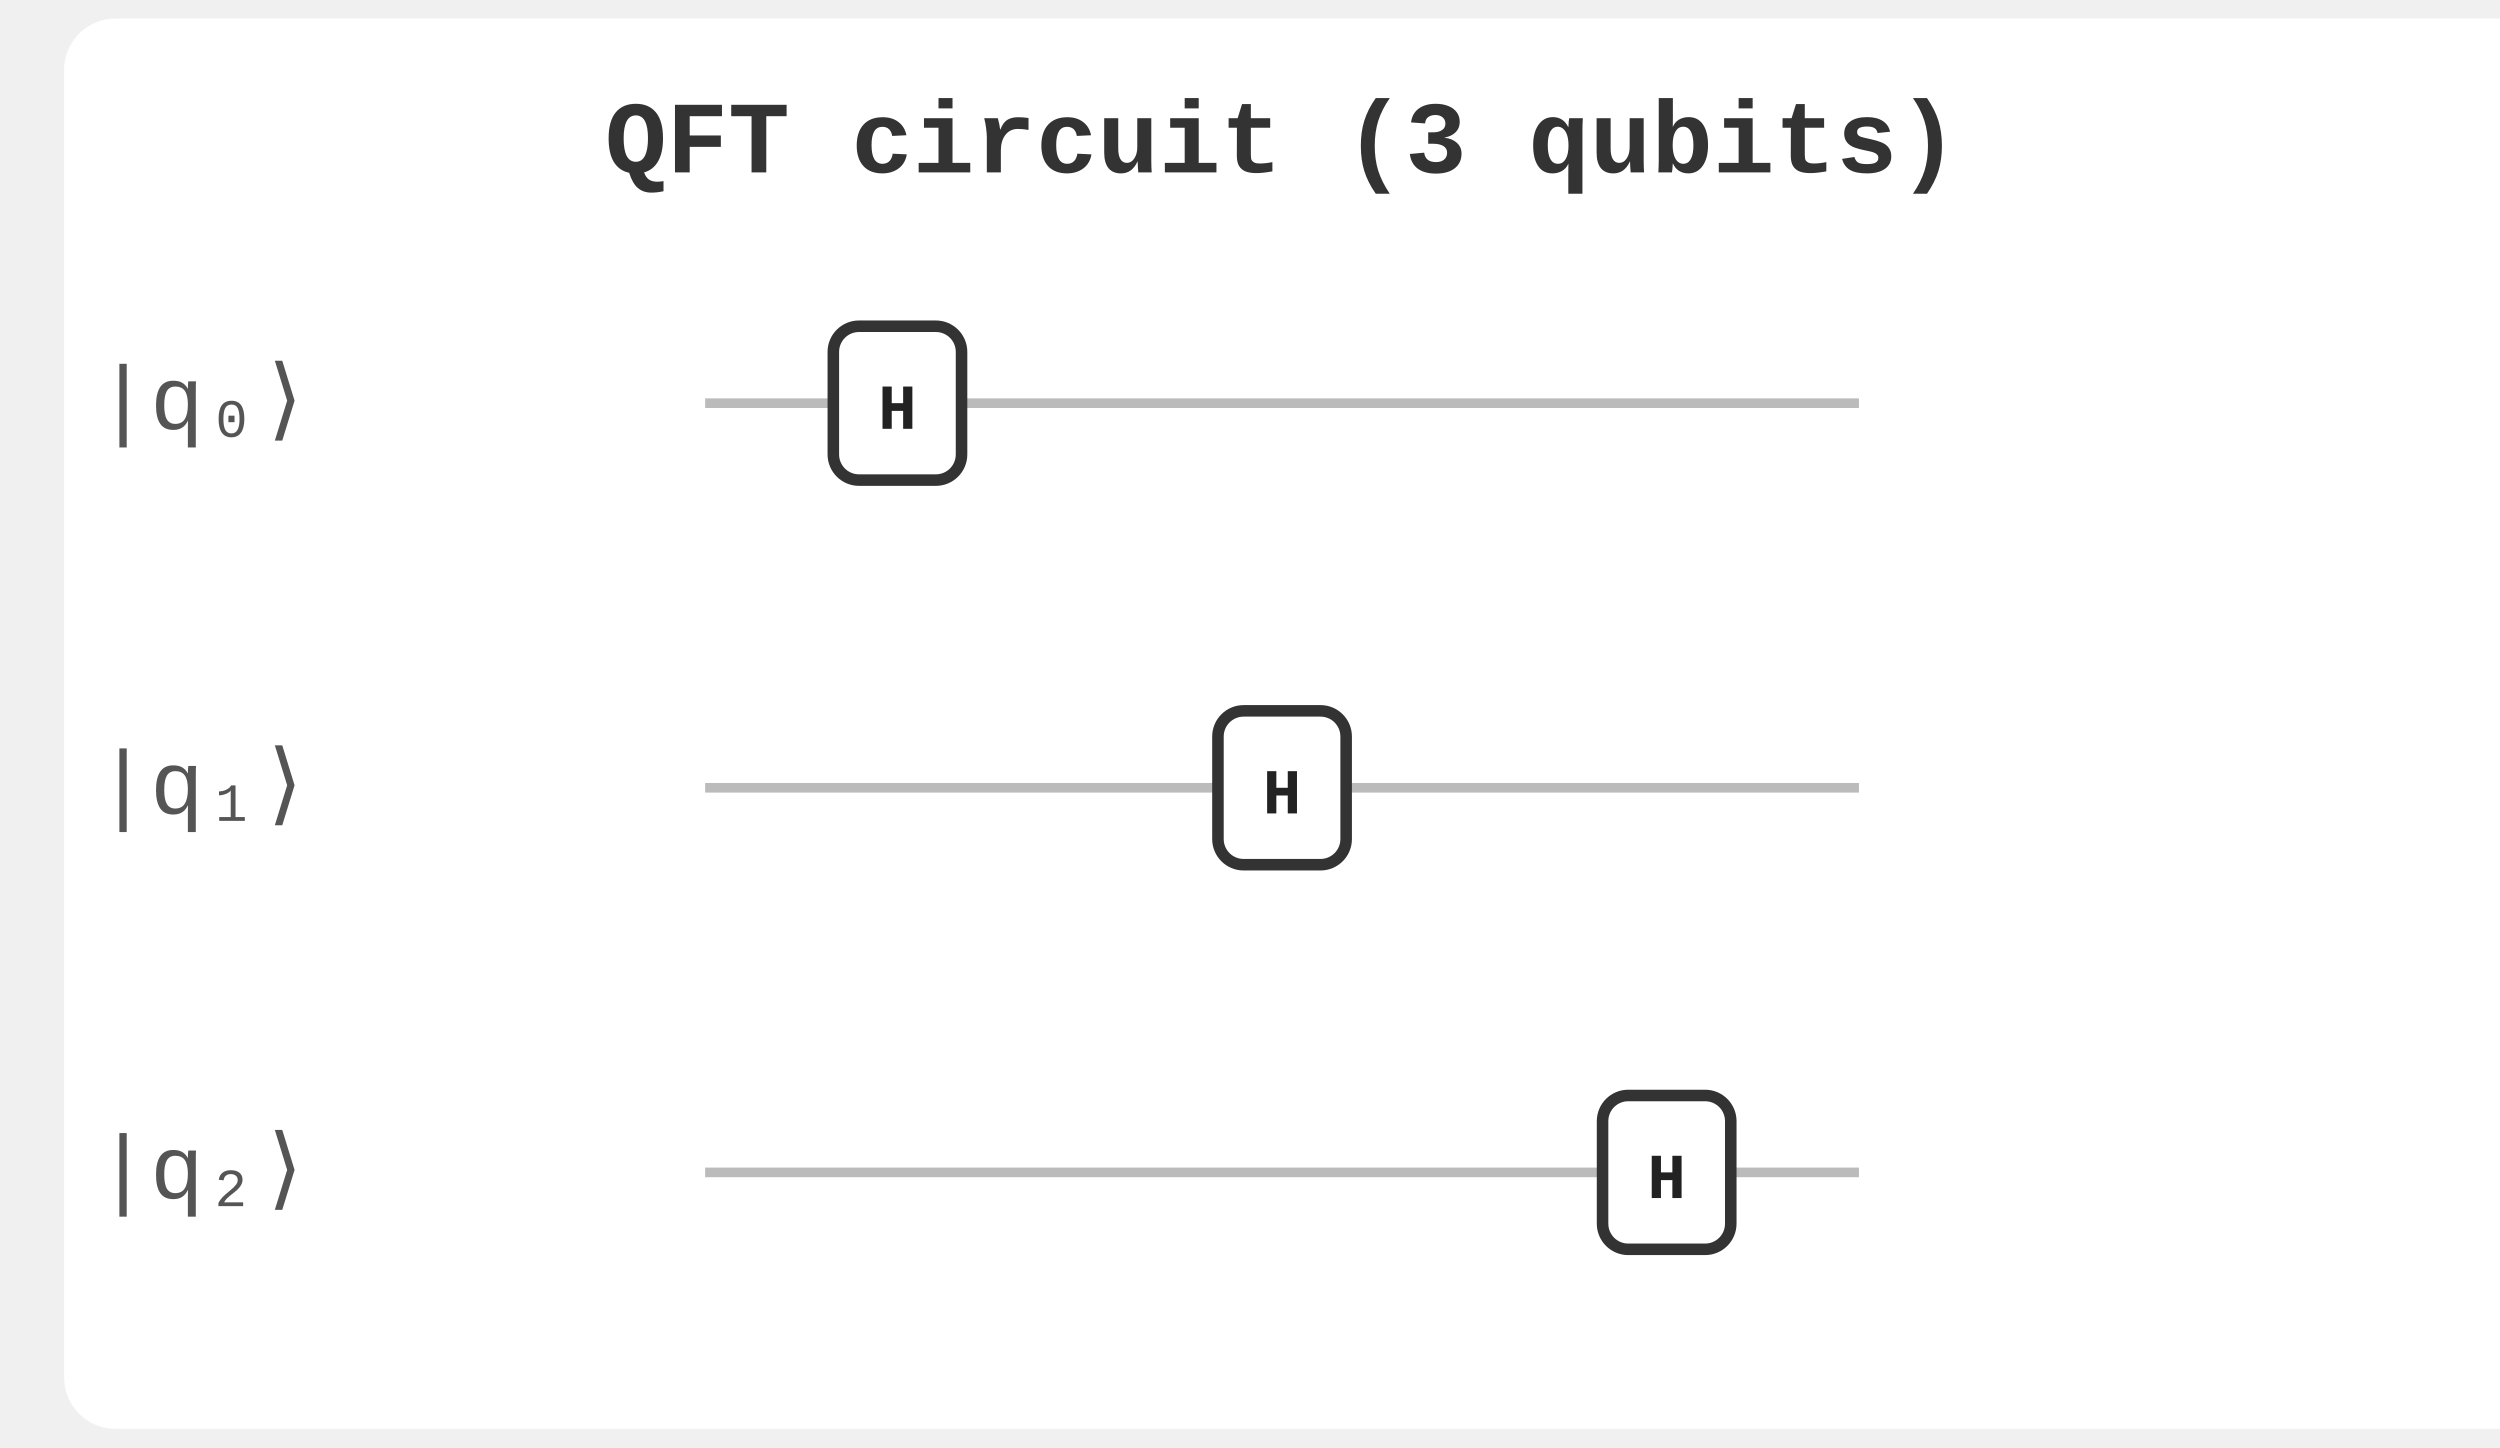
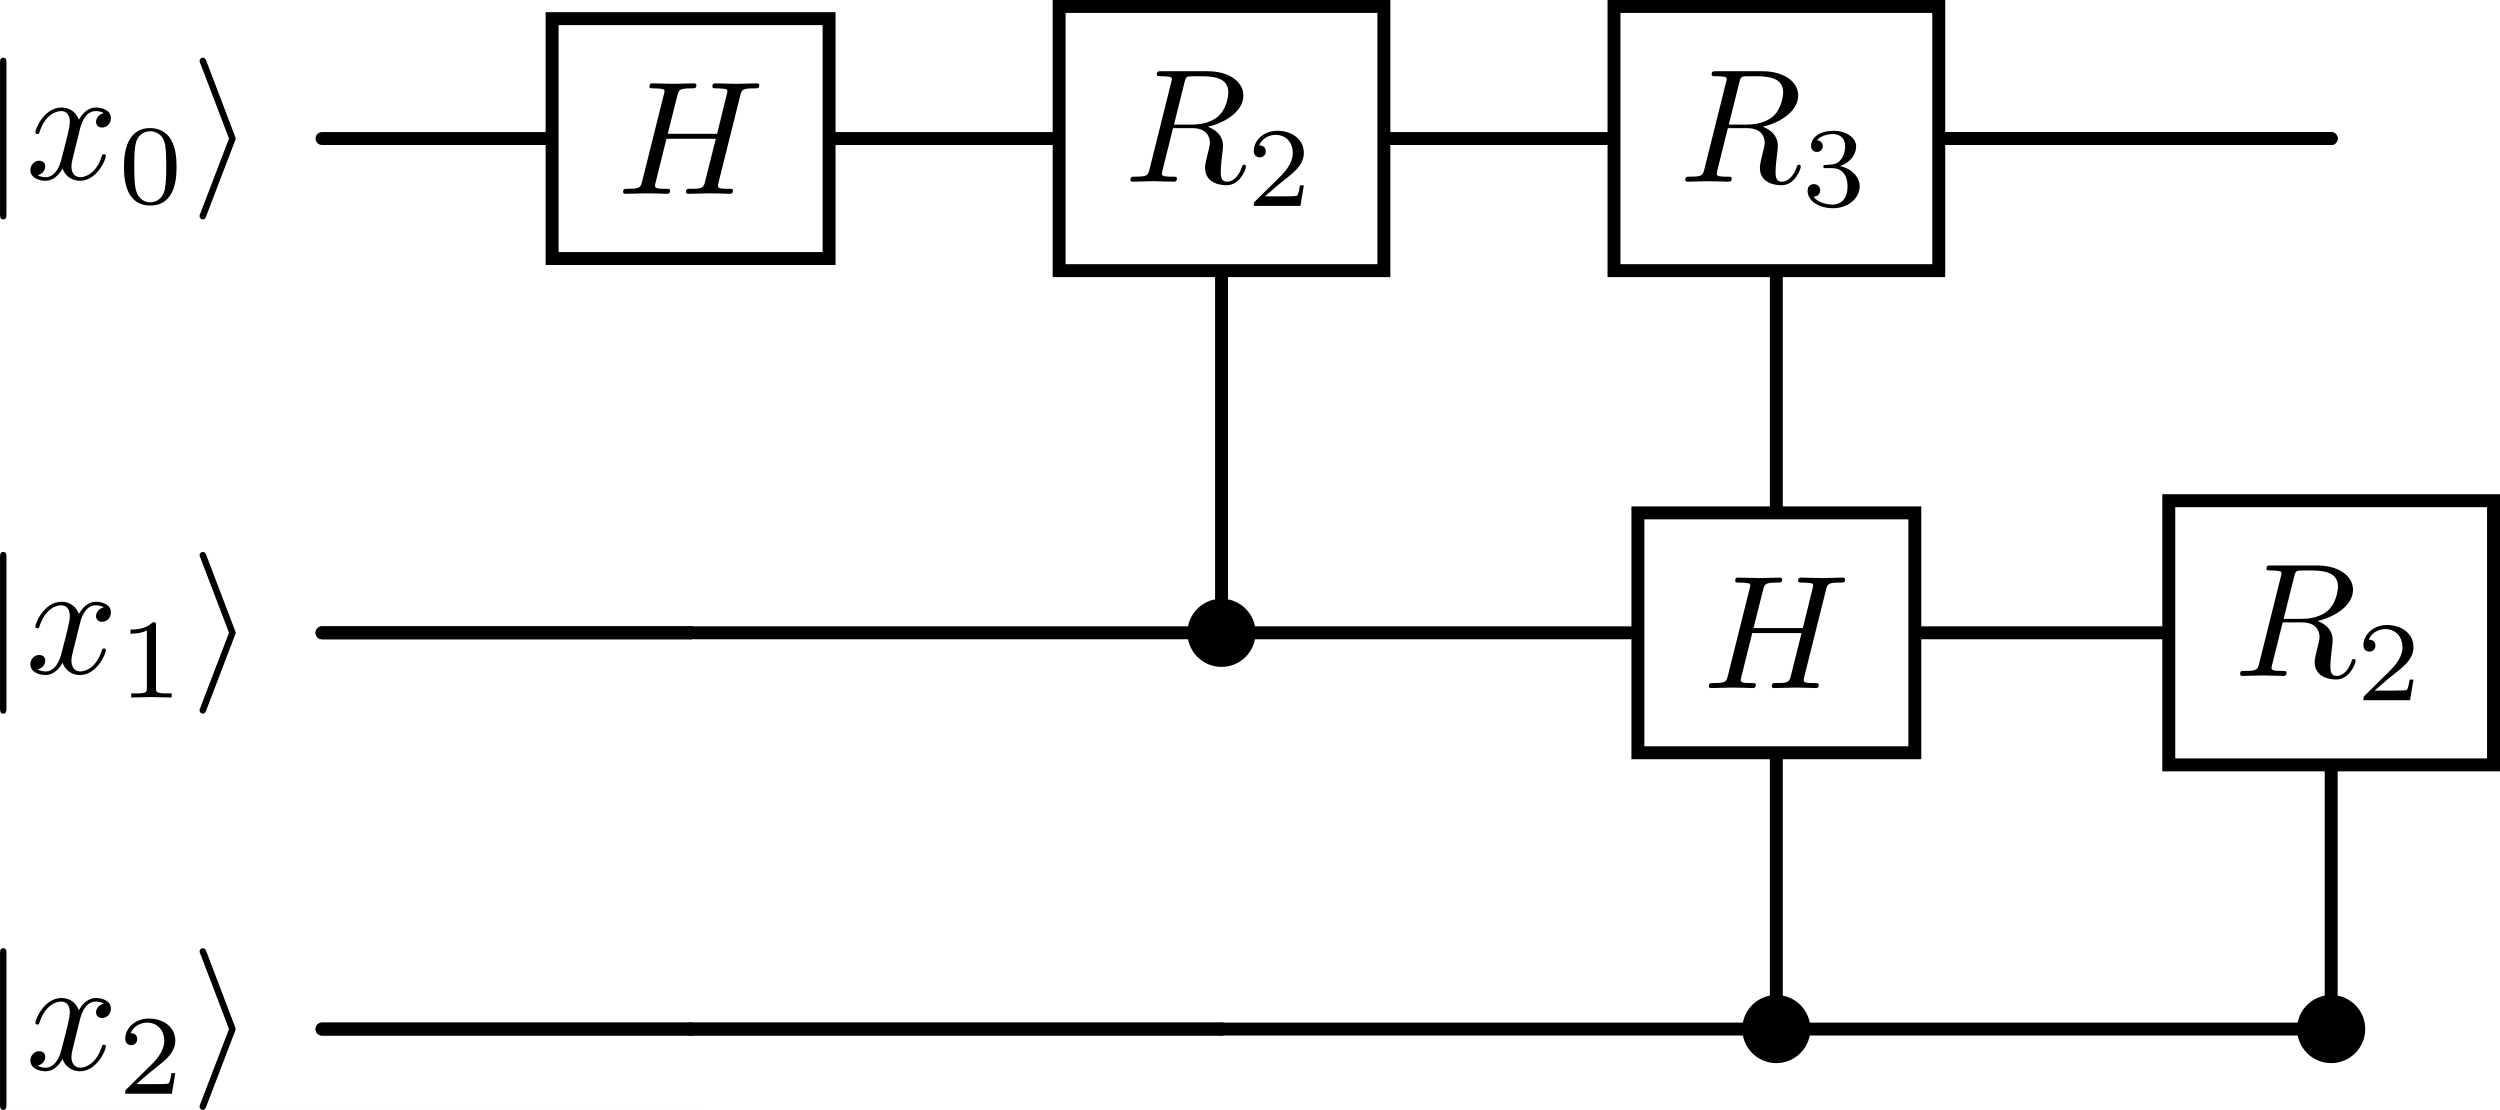
- <svg xmlns="http://www.w3.org/2000/svg" width="380" height="220" viewBox="-10 0 390 220">
-   <rect width="100%" height="100%" fill="white" rx="8" />
-   <style>
-     text { font-family: 'Consolas', 'Courier New', monospace; }
-     .qubit-label { font-size: 14px; fill: #555; }
-     .gate-label { font-size: 15px; fill: #222; font-weight: bold; }
-     .annotation { font-size: 11px; fill: #888; }
-     .wire { stroke: #bbb; stroke-width: 1.5; }
-     .gate-box { fill: #fff; stroke: #333; stroke-width: 1.8; rx: 4; }
-     .control-dot { fill: #333; }
-     .target-circle { fill: #fff; stroke: #333; stroke-width: 1.8; }
-     .target-plus { stroke: #333; stroke-width: 1.8; }
-     .conn-line { stroke: #333; stroke-width: 1.8; }
-     .title { font-size: 16px; fill: #333; font-weight: bold; }
-     .measure-box { fill: #fff; stroke: #333; stroke-width: 1.8; }
-   </style>
-   <text x="190" y="24" text-anchor="middle" class="title">QFT circuit (3 qubits)</text>
-   <text x="5" y="64" class="qubit-label">|q₀⟩</text>
-   <text x="5" y="124" class="qubit-label">|q₁⟩</text>
-   <text x="5" y="184" class="qubit-label">|q₂⟩</text>
-   <line x1="100" y1="60" x2="280" y2="60" class="wire" />
-   <line x1="100" y1="120" x2="280" y2="120" class="wire" />
-   <line x1="100" y1="180" x2="280" y2="180" class="wire" />
-   <rect x="120" y="48" width="20" height="24" class="gate-box" />
-   <text x="130" y="64" text-anchor="middle" class="gate-label" style="font-size: 10px;">H</text>
-   <rect x="180" y="108" width="20" height="24" class="gate-box" />
-   <text x="190" y="124" text-anchor="middle" class="gate-label" style="font-size: 10px;">H</text>
-   <rect x="240" y="168" width="20" height="24" class="gate-box" />
-   <text x="250" y="184" text-anchor="middle" class="gate-label" style="font-size: 10px;">H</text>
+ <svg xmlns="http://www.w3.org/2000/svg" xmlns:xlink="http://www.w3.org/1999/xlink" version="1.1" width="154.002pt" height="68.372pt" viewBox="-53.322 -54.906 154.002 68.372">
+   <defs>
+     <path id="g2-48" d="M3.599-2.225C3.599-2.992 3.508-3.543 3.187-4.031C2.971-4.352 2.538-4.631 1.981-4.631C.363-4.631 .363-2.727 .363-2.225S.363 .139 1.981 .139S3.599-1.723 3.599-2.225ZM1.981-.056C1.66-.056 1.234-.244 1.095-.816C.997-1.227 .997-1.799 .997-2.315C.997-2.824 .997-3.354 1.102-3.738C1.248-4.289 1.695-4.435 1.981-4.435C2.357-4.435 2.72-4.205 2.845-3.801C2.957-3.424 2.964-2.922 2.964-2.315C2.964-1.799 2.964-1.283 2.873-.844C2.734-.209 2.26-.056 1.981-.056Z" />
+     <path id="g2-49" d="M2.336-4.435C2.336-4.624 2.322-4.631 2.127-4.631C1.681-4.191 1.046-4.184 .76-4.184V-3.933C.928-3.933 1.388-3.933 1.771-4.129V-.572C1.771-.342 1.771-.251 1.074-.251H.809V0C.934-.007 1.792-.028 2.05-.028C2.267-.028 3.145-.007 3.299 0V-.251H3.034C2.336-.251 2.336-.342 2.336-.572V-4.435Z" />
+     <path id="g2-50" d="M3.522-1.269H3.285C3.264-1.116 3.194-.704 3.103-.635C3.048-.593 2.511-.593 2.413-.593H1.13C1.862-1.241 2.106-1.437 2.525-1.764C3.041-2.176 3.522-2.608 3.522-3.271C3.522-4.115 2.783-4.631 1.89-4.631C1.025-4.631 .439-4.024 .439-3.382C.439-3.027 .739-2.992 .809-2.992C.976-2.992 1.179-3.11 1.179-3.361C1.179-3.487 1.13-3.731 .767-3.731C.983-4.226 1.458-4.38 1.785-4.38C2.483-4.38 2.845-3.836 2.845-3.271C2.845-2.664 2.413-2.183 2.19-1.932L.509-.272C.439-.209 .439-.195 .439 0H3.313L3.522-1.269Z" />
+     <path id="g2-51" d="M1.904-2.329C2.448-2.329 2.838-1.953 2.838-1.206C2.838-.342 2.336-.084 1.932-.084C1.653-.084 1.039-.16 .746-.572C1.074-.586 1.151-.816 1.151-.962C1.151-1.186 .983-1.346 .767-1.346C.572-1.346 .377-1.227 .377-.941C.377-.286 1.102 .139 1.946 .139C2.915 .139 3.585-.509 3.585-1.206C3.585-1.75 3.138-2.294 2.371-2.455C3.103-2.72 3.368-3.243 3.368-3.668C3.368-4.219 2.734-4.631 1.96-4.631S.593-4.254 .593-3.696C.593-3.459 .746-3.327 .955-3.327C1.172-3.327 1.311-3.487 1.311-3.682C1.311-3.884 1.172-4.031 .955-4.045C1.2-4.352 1.681-4.428 1.939-4.428C2.253-4.428 2.692-4.275 2.692-3.668C2.692-3.375 2.594-3.055 2.413-2.838C2.183-2.573 1.988-2.559 1.639-2.538C1.465-2.525 1.451-2.525 1.416-2.518C1.402-2.518 1.346-2.504 1.346-2.427C1.346-2.329 1.409-2.329 1.527-2.329H1.904Z" />
+     <path id="g0-105" d="M2.72-2.321C2.77-2.441 2.77-2.461 2.77-2.491S2.77-2.54 2.72-2.66L.976-7.243C.917-7.412 .857-7.472 .747-7.472S.548-7.382 .548-7.273C.548-7.243 .548-7.223 .598-7.113L2.361-2.491L.598 2.112C.548 2.222 .548 2.242 .548 2.291C.548 2.401 .638 2.491 .747 2.491C.877 2.491 .917 2.391 .956 2.291L2.72-2.321Z" />
+     <path id="g0-106" d="M1.584-7.113C1.584-7.293 1.584-7.472 1.385-7.472S1.186-7.293 1.186-7.113V2.132C1.186 2.311 1.186 2.491 1.385 2.491S1.584 2.311 1.584 2.132V-7.113Z" />
+     <path id="g1-72" d="M7.601-6.037C7.691-6.396 7.711-6.496 8.438-6.496C8.697-6.496 8.777-6.496 8.777-6.695C8.777-6.804 8.667-6.804 8.638-6.804C8.359-6.804 7.641-6.775 7.362-6.775C7.073-6.775 6.366-6.804 6.077-6.804C5.998-6.804 5.888-6.804 5.888-6.605C5.888-6.496 5.978-6.496 6.167-6.496C6.187-6.496 6.376-6.496 6.545-6.476C6.725-6.456 6.814-6.446 6.814-6.316C6.814-6.276 6.804-6.257 6.775-6.127L6.177-3.696H3.138L3.726-6.037C3.816-6.396 3.846-6.496 4.563-6.496C4.822-6.496 4.902-6.496 4.902-6.695C4.902-6.804 4.792-6.804 4.762-6.804C4.483-6.804 3.766-6.775 3.487-6.775C3.198-6.775 2.491-6.804 2.202-6.804C2.122-6.804 2.012-6.804 2.012-6.605C2.012-6.496 2.102-6.496 2.291-6.496C2.311-6.496 2.501-6.496 2.67-6.476C2.849-6.456 2.939-6.446 2.939-6.316C2.939-6.276 2.929-6.247 2.899-6.127L1.564-.777C1.465-.389 1.445-.309 .658-.309C.478-.309 .389-.309 .389-.11C.389 0 .508 0 .528 0C.807 0 1.514-.03 1.793-.03C2.002-.03 2.222-.02 2.431-.02C2.65-.02 2.869 0 3.078 0C3.158 0 3.278 0 3.278-.199C3.278-.309 3.188-.309 2.999-.309C2.63-.309 2.351-.309 2.351-.488C2.351-.548 2.371-.598 2.381-.658L3.059-3.387H6.097C5.679-1.733 5.45-.787 5.41-.638C5.31-.319 5.121-.309 4.503-.309C4.354-.309 4.264-.309 4.264-.11C4.264 0 4.384 0 4.403 0C4.682 0 5.39-.03 5.669-.03C5.878-.03 6.097-.02 6.306-.02C6.526-.02 6.745 0 6.954 0C7.034 0 7.153 0 7.153-.199C7.153-.309 7.064-.309 6.874-.309C6.506-.309 6.227-.309 6.227-.488C6.227-.548 6.247-.598 6.257-.658L7.601-6.037Z" />
+     <path id="g1-82" d="M3.736-6.117C3.796-6.356 3.826-6.456 4.015-6.486C4.105-6.496 4.423-6.496 4.623-6.496C5.33-6.496 6.436-6.496 6.436-5.509C6.436-5.171 6.276-4.483 5.888-4.095C5.629-3.836 5.101-3.517 4.204-3.517H3.088L3.736-6.117ZM5.171-3.387C6.177-3.606 7.362-4.304 7.362-5.31C7.362-6.167 6.466-6.804 5.161-6.804H2.321C2.122-6.804 2.032-6.804 2.032-6.605C2.032-6.496 2.122-6.496 2.311-6.496C2.331-6.496 2.521-6.496 2.69-6.476C2.869-6.456 2.959-6.446 2.959-6.316C2.959-6.276 2.949-6.247 2.919-6.127L1.584-.777C1.484-.389 1.465-.309 .677-.309C.498-.309 .408-.309 .408-.11C.408 0 .528 0 .548 0C.827 0 1.524-.03 1.803-.03S2.79 0 3.068 0C3.148 0 3.268 0 3.268-.199C3.268-.309 3.178-.309 2.989-.309C2.62-.309 2.341-.309 2.341-.488C2.341-.548 2.361-.598 2.371-.658L3.029-3.298H4.214C5.121-3.298 5.3-2.74 5.3-2.391C5.3-2.242 5.22-1.933 5.161-1.704C5.091-1.425 5.001-1.056 5.001-.857C5.001 .219 6.197 .219 6.326 .219C7.173 .219 7.522-.787 7.522-.927C7.522-1.046 7.412-1.046 7.402-1.046C7.313-1.046 7.293-.976 7.273-.907C7.024-.169 6.595 0 6.366 0C6.037 0 5.968-.219 5.968-.608C5.968-.917 6.027-1.425 6.067-1.743C6.087-1.883 6.107-2.072 6.107-2.212C6.107-2.979 5.44-3.288 5.171-3.387Z" />
+     <path id="g1-120" d="M3.328-3.009C3.387-3.268 3.616-4.184 4.314-4.184C4.364-4.184 4.603-4.184 4.812-4.055C4.533-4.005 4.334-3.756 4.334-3.517C4.334-3.357 4.443-3.168 4.712-3.168C4.932-3.168 5.25-3.347 5.25-3.746C5.25-4.264 4.663-4.403 4.324-4.403C3.746-4.403 3.397-3.875 3.278-3.646C3.029-4.304 2.491-4.403 2.202-4.403C1.166-4.403 .598-3.118 .598-2.869C.598-2.77 .697-2.77 .717-2.77C.797-2.77 .827-2.79 .847-2.879C1.186-3.935 1.843-4.184 2.182-4.184C2.371-4.184 2.72-4.095 2.72-3.517C2.72-3.208 2.55-2.54 2.182-1.146C2.022-.528 1.674-.11 1.235-.11C1.176-.11 .946-.11 .737-.239C.986-.289 1.205-.498 1.205-.777C1.205-1.046 .986-1.126 .837-1.126C.538-1.126 .289-.867 .289-.548C.289-.09 .787 .11 1.225 .11C1.883 .11 2.242-.588 2.271-.648C2.391-.279 2.75 .11 3.347 .11C4.374 .11 4.941-1.176 4.941-1.425C4.941-1.524 4.852-1.524 4.822-1.524C4.732-1.524 4.712-1.484 4.692-1.415C4.364-.349 3.686-.11 3.367-.11C2.979-.11 2.819-.428 2.819-.767C2.819-.986 2.879-1.205 2.989-1.644L3.328-3.009Z" />
+   </defs>
+   <g id="page1">
+     <rect x="-10" y="-10" width="200" height="200" fill="#fff" rx="4" />
+     <rect x="-53.322" y="-54.906" width="154.002" height="68.372" fill="#fff" />
+     <path d="M-19.312-46.371H-33.484" stroke="#000" fill="none" stroke-width=".797" stroke-miterlimit="10" stroke-linecap="round" />
+     <path d="M11.922-46.371H-2.25" stroke="#000" fill="none" stroke-width=".797" stroke-miterlimit="10" stroke-linecap="round" />
+     <path d="M46.102-46.371H31.926" stroke="#000" fill="none" stroke-width=".797" stroke-miterlimit="10" stroke-linecap="round" />
+     <path d="M90.281-46.371H66.106" stroke="#000" fill="none" stroke-width=".797" stroke-miterlimit="10" stroke-linecap="round" />
+     <path d="M90.281-46.371H66.106" stroke="#000" fill="none" stroke-width=".797" stroke-miterlimit="10" stroke-linecap="round" />
+     <path d="M-10.781-15.926H-33.484" stroke="#000" fill="none" stroke-width=".797" stroke-miterlimit="10" stroke-linecap="round" />
+     <path d="M-10.781-15.926H-33.484" stroke="#000" fill="none" stroke-width=".797" stroke-miterlimit="10" stroke-linecap="round" />
+     <path d="M21.926-17.625V-38.234" stroke="#000" fill="none" stroke-width=".797" stroke-miterlimit="10" stroke-linecap="round" />
+     <path d="M20.223-15.926H-10.781" stroke="#000" fill="none" stroke-width=".797" stroke-miterlimit="10" stroke-linecap="round" />
+     <path d="M47.574-15.926H23.625" stroke="#000" fill="none" stroke-width=".797" stroke-miterlimit="10" stroke-linecap="round" />
+     <path d="M80.277-15.926H64.633" stroke="#000" fill="none" stroke-width=".797" stroke-miterlimit="10" stroke-linecap="round" />
+     <path d="M-10.781 8.484H-33.484" stroke="#000" fill="none" stroke-width=".797" stroke-miterlimit="10" stroke-linecap="round" />
+     <path d="M-10.781 8.484H-33.484" stroke="#000" fill="none" stroke-width=".797" stroke-miterlimit="10" stroke-linecap="round" />
+     <path d="M21.926 8.484H-10.781" stroke="#000" fill="none" stroke-width=".797" stroke-miterlimit="10" stroke-linecap="round" />
+     <path d="M21.926 8.484H-10.781" stroke="#000" fill="none" stroke-width=".797" stroke-miterlimit="10" stroke-linecap="round" />
+     <path d="M56.102 6.785V-38.234" stroke="#000" fill="none" stroke-width=".797" stroke-miterlimit="10" stroke-linecap="round" />
+     <path d="M54.402 8.484H21.926" stroke="#000" fill="none" stroke-width=".797" stroke-miterlimit="10" stroke-linecap="round" />
+     <path d="M90.281 6.785V-7.789" stroke="#000" fill="none" stroke-width=".797" stroke-miterlimit="10" stroke-linecap="round" />
+     <path d="M88.578 8.484H57.805" stroke="#000" fill="none" stroke-width=".797" stroke-miterlimit="10" stroke-linecap="round" />
+     <path d="M23.625-15.926C23.625-16.863 22.863-17.625 21.926-17.625C20.984-17.625 20.223-16.863 20.223-15.926C20.223-14.984 20.984-14.223 21.926-14.223C22.863-14.223 23.625-14.984 23.625-15.926Z" />
+     <path d="M23.625-15.926C23.625-16.863 22.863-17.625 21.926-17.625C20.984-17.625 20.223-16.863 20.223-15.926C20.223-14.984 20.984-14.223 21.926-14.223C22.863-14.223 23.625-14.984 23.625-15.926Z" stroke="#000" fill="none" stroke-width=".797" stroke-miterlimit="10" />
+     <path d="M57.801 8.484C57.801 7.547 57.039 6.785 56.102 6.785C55.16 6.785 54.402 7.547 54.402 8.484C54.402 9.422 55.16 10.184 56.102 10.184C57.039 10.184 57.801 9.422 57.801 8.484Z" />
+     <path d="M57.801 8.484C57.801 7.547 57.039 6.785 56.102 6.785C55.16 6.785 54.402 7.547 54.402 8.484C54.402 9.422 55.16 10.184 56.102 10.184C57.039 10.184 57.801 9.422 57.801 8.484Z" stroke="#000" fill="none" stroke-width=".797" stroke-miterlimit="10" />
+     <path d="M91.98 8.484C91.98 7.547 91.219 6.785 90.277 6.785C89.34 6.785 88.578 7.547 88.578 8.484C88.578 9.422 89.34 10.184 90.277 10.184C91.219 10.184 91.98 9.422 91.98 8.484Z" />
+     <path d="M91.98 8.484C91.98 7.547 91.219 6.785 90.277 6.785C89.34 6.785 88.578 7.547 88.578 8.484C88.578 9.422 89.34 10.184 90.277 10.184C91.219 10.184 91.98 9.422 91.98 8.484Z" stroke="#000" fill="none" stroke-width=".797" stroke-miterlimit="10" />
+     <g transform="matrix(1 0 0 1 -87.9063 -21.9182)">
+       <use x="33.399" y="-21.962" xlink:href="#g0-106" />
+       <use x="36.166" y="-21.962" xlink:href="#g1-120" />
+       <use x="41.86" y="-20.467" xlink:href="#g2-48" />
+       <use x="46.33" y="-21.962" xlink:href="#g0-105" />
+     </g>
+     <path d="M-19.312-38.98H-2.25V-53.758H-19.312Z" fill="#fff" />
+     <path d="M-19.312-38.98H-2.25V-53.758H-19.312Z" stroke="#000" fill="none" stroke-width=".797" stroke-miterlimit="10" />
+     <g transform="matrix(1 0 0 1 -48.7253 -21.0049)">
+       <use x="33.399" y="-21.962" xlink:href="#g1-72" />
+     </g>
+     <path d="M11.922-38.234H31.926V-54.508H11.922Z" fill="#fff" />
+     <path d="M11.922-38.234H31.926V-54.508H11.922Z" stroke="#000" fill="none" stroke-width=".797" stroke-miterlimit="10" />
+     <g transform="matrix(1 0 0 1 -17.4907 -21.7521)">
+       <use x="33.399" y="-21.962" xlink:href="#g1-82" />
+       <use x="40.963" y="-20.467" xlink:href="#g2-50" />
+     </g>
+     <path d="M46.102-38.234H66.106V-54.508H46.102Z" fill="#fff" />
+     <path d="M46.102-38.234H66.106V-54.508H46.102Z" stroke="#000" fill="none" stroke-width=".797" stroke-miterlimit="10" />
+     <g transform="matrix(1 0 0 1 16.687 -21.7521)">
+       <use x="33.399" y="-21.962" xlink:href="#g1-82" />
+       <use x="40.963" y="-20.467" xlink:href="#g2-51" />
+     </g>
+     <g transform="matrix(1 0 0 1 -87.9063 8.5277)">
+       <use x="33.399" y="-21.962" xlink:href="#g0-106" />
+       <use x="36.166" y="-21.962" xlink:href="#g1-120" />
+       <use x="41.86" y="-20.467" xlink:href="#g2-49" />
+       <use x="46.33" y="-21.962" xlink:href="#g0-105" />
+     </g>
+     <path d="M47.574-8.535H64.633V-23.312H47.574Z" fill="#fff" />
+     <path d="M47.574-8.535H64.633V-23.312H47.574Z" stroke="#000" fill="none" stroke-width=".797" stroke-miterlimit="10" />
+     <g transform="matrix(1 0 0 1 18.1585 9.4409)">
+       <use x="33.399" y="-21.962" xlink:href="#g1-72" />
+     </g>
+     <path d="M80.277-7.789H100.281V-24.062H80.277Z" fill="#fff" />
+     <path d="M80.277-7.789H100.281V-24.062H80.277Z" stroke="#000" fill="none" stroke-width=".797" stroke-miterlimit="10" />
+     <g transform="matrix(1 0 0 1 50.8646 8.6937)">
+       <use x="33.399" y="-21.962" xlink:href="#g1-82" />
+       <use x="40.963" y="-20.467" xlink:href="#g2-50" />
+     </g>
+     <g transform="matrix(1 0 0 1 -87.9063 32.9366)">
+       <use x="33.399" y="-21.962" xlink:href="#g0-106" />
+       <use x="36.166" y="-21.962" xlink:href="#g1-120" />
+       <use x="41.86" y="-20.467" xlink:href="#g2-50" />
+       <use x="46.33" y="-21.962" xlink:href="#g0-105" />
+     </g>
+   </g>
</svg>
